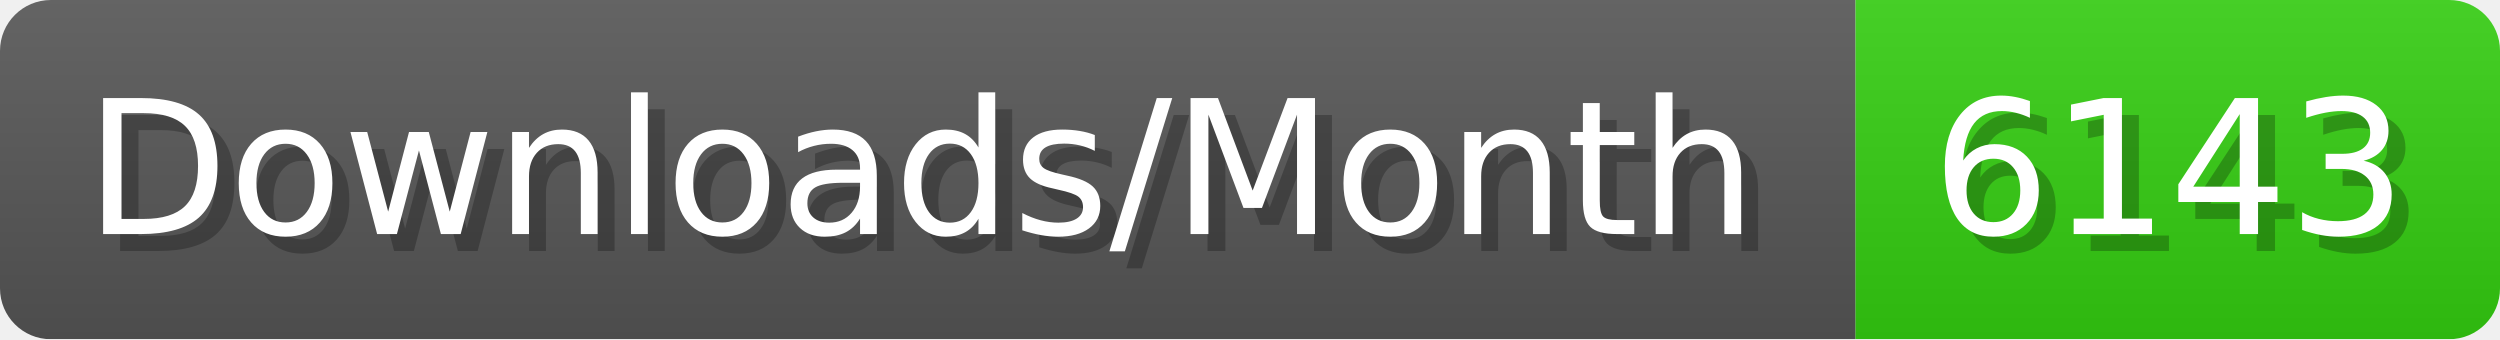
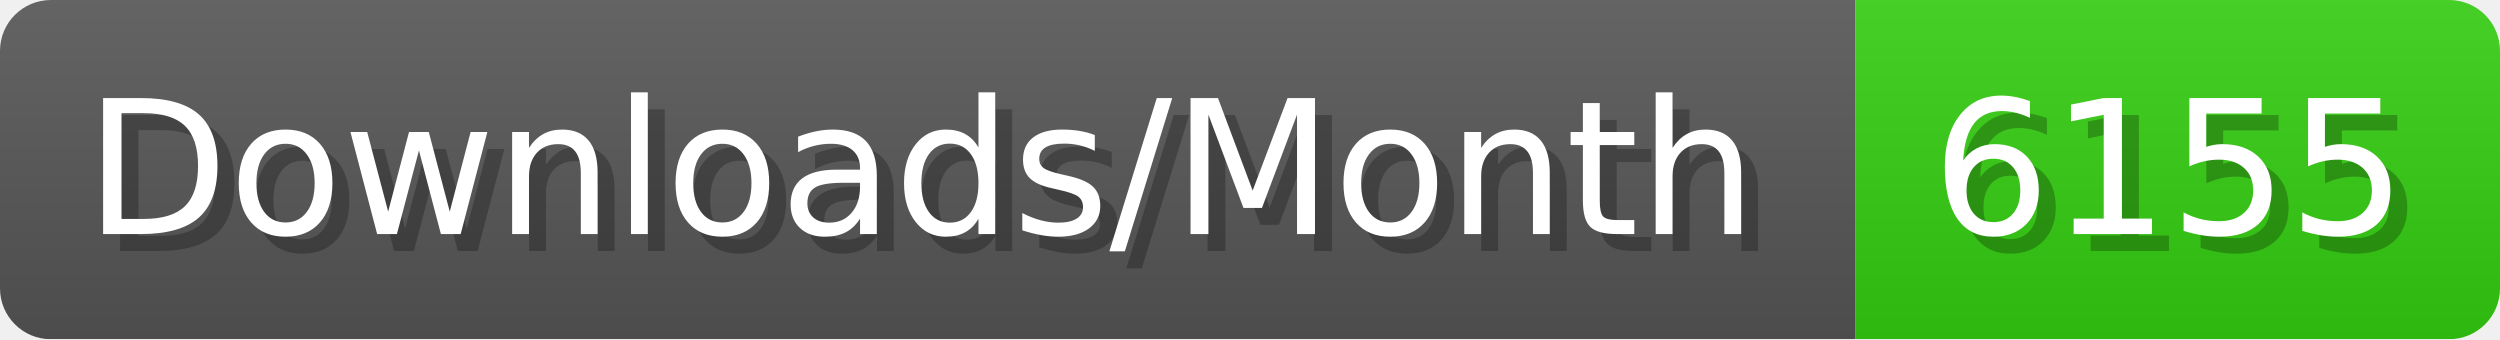
- <svg xmlns="http://www.w3.org/2000/svg" width="147.4" height="20" viewBox="0 0 1474 200" role="img" aria-label="Downloads/Month: 6143">
+ <svg xmlns="http://www.w3.org/2000/svg" width="147.4" height="20" viewBox="0 0 1474 200" role="img" aria-label="Downloads/Month: 6155">
  <linearGradient id="YlXUI" x2="0" y2="100%">
    <stop offset="0" stop-opacity=".1" stop-color="#EEE" />
    <stop offset="1" stop-opacity=".1" />
  </linearGradient>
  <mask id="JHhop">
    <rect width="1474" height="200" rx="30" fill="#FFF" />
  </mask>
  <g mask="url(#JHhop)">
    <rect width="1094" height="200" fill="#555" />
    <rect width="380" height="200" fill="#3C1" x="1094" />
    <rect width="1474" height="200" fill="url(#YlXUI)" />
  </g>
  <g aria-hidden="true" fill="#fff" text-anchor="start" font-family="Verdana,DejaVu Sans,sans-serif" font-size="110">
    <text x="60" y="148" textLength="994" fill="#000" opacity="0.25">Downloads/Month</text>
    <text x="50" y="138" textLength="994">Downloads/Month</text>
-     <text x="1149" y="148" textLength="280" fill="#000" opacity="0.25">6143</text>
-     <text x="1139" y="138" textLength="280">6143</text>
+     <text x="1149" y="148" textLength="280" fill="#000" opacity="0.25">6155</text>
+     <text x="1139" y="138" textLength="280">6155</text>
  </g>
</svg>
